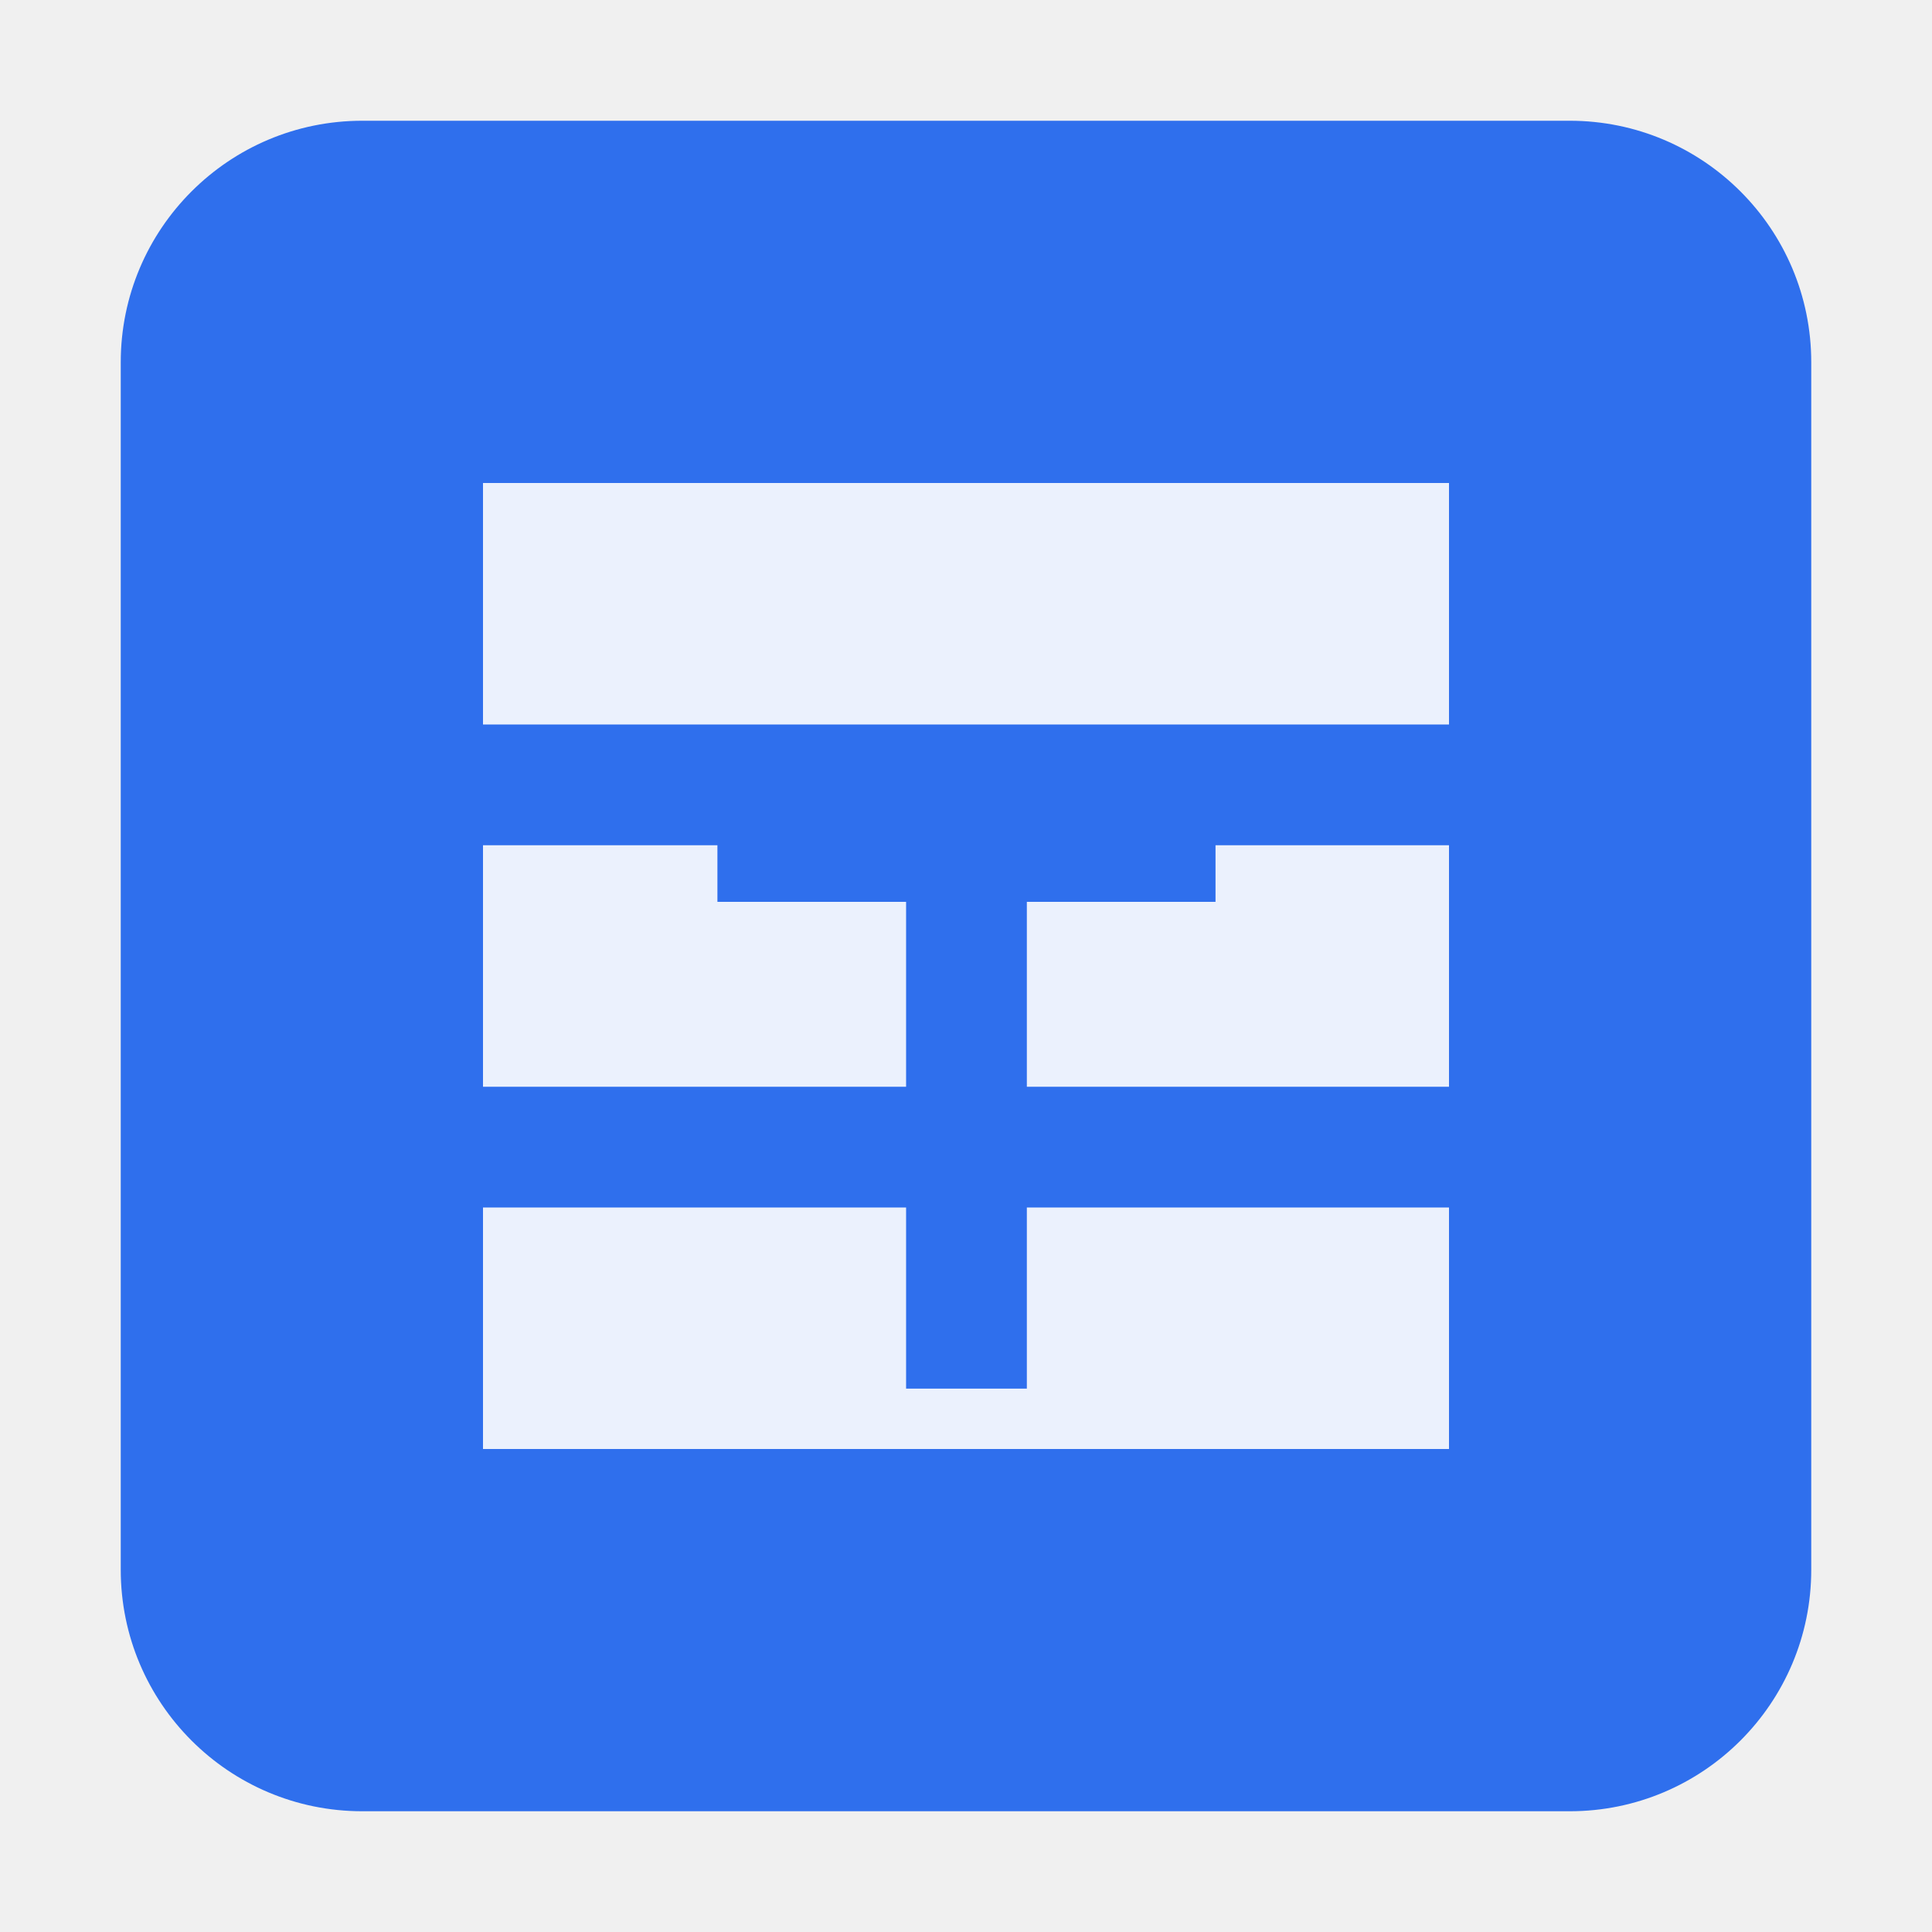
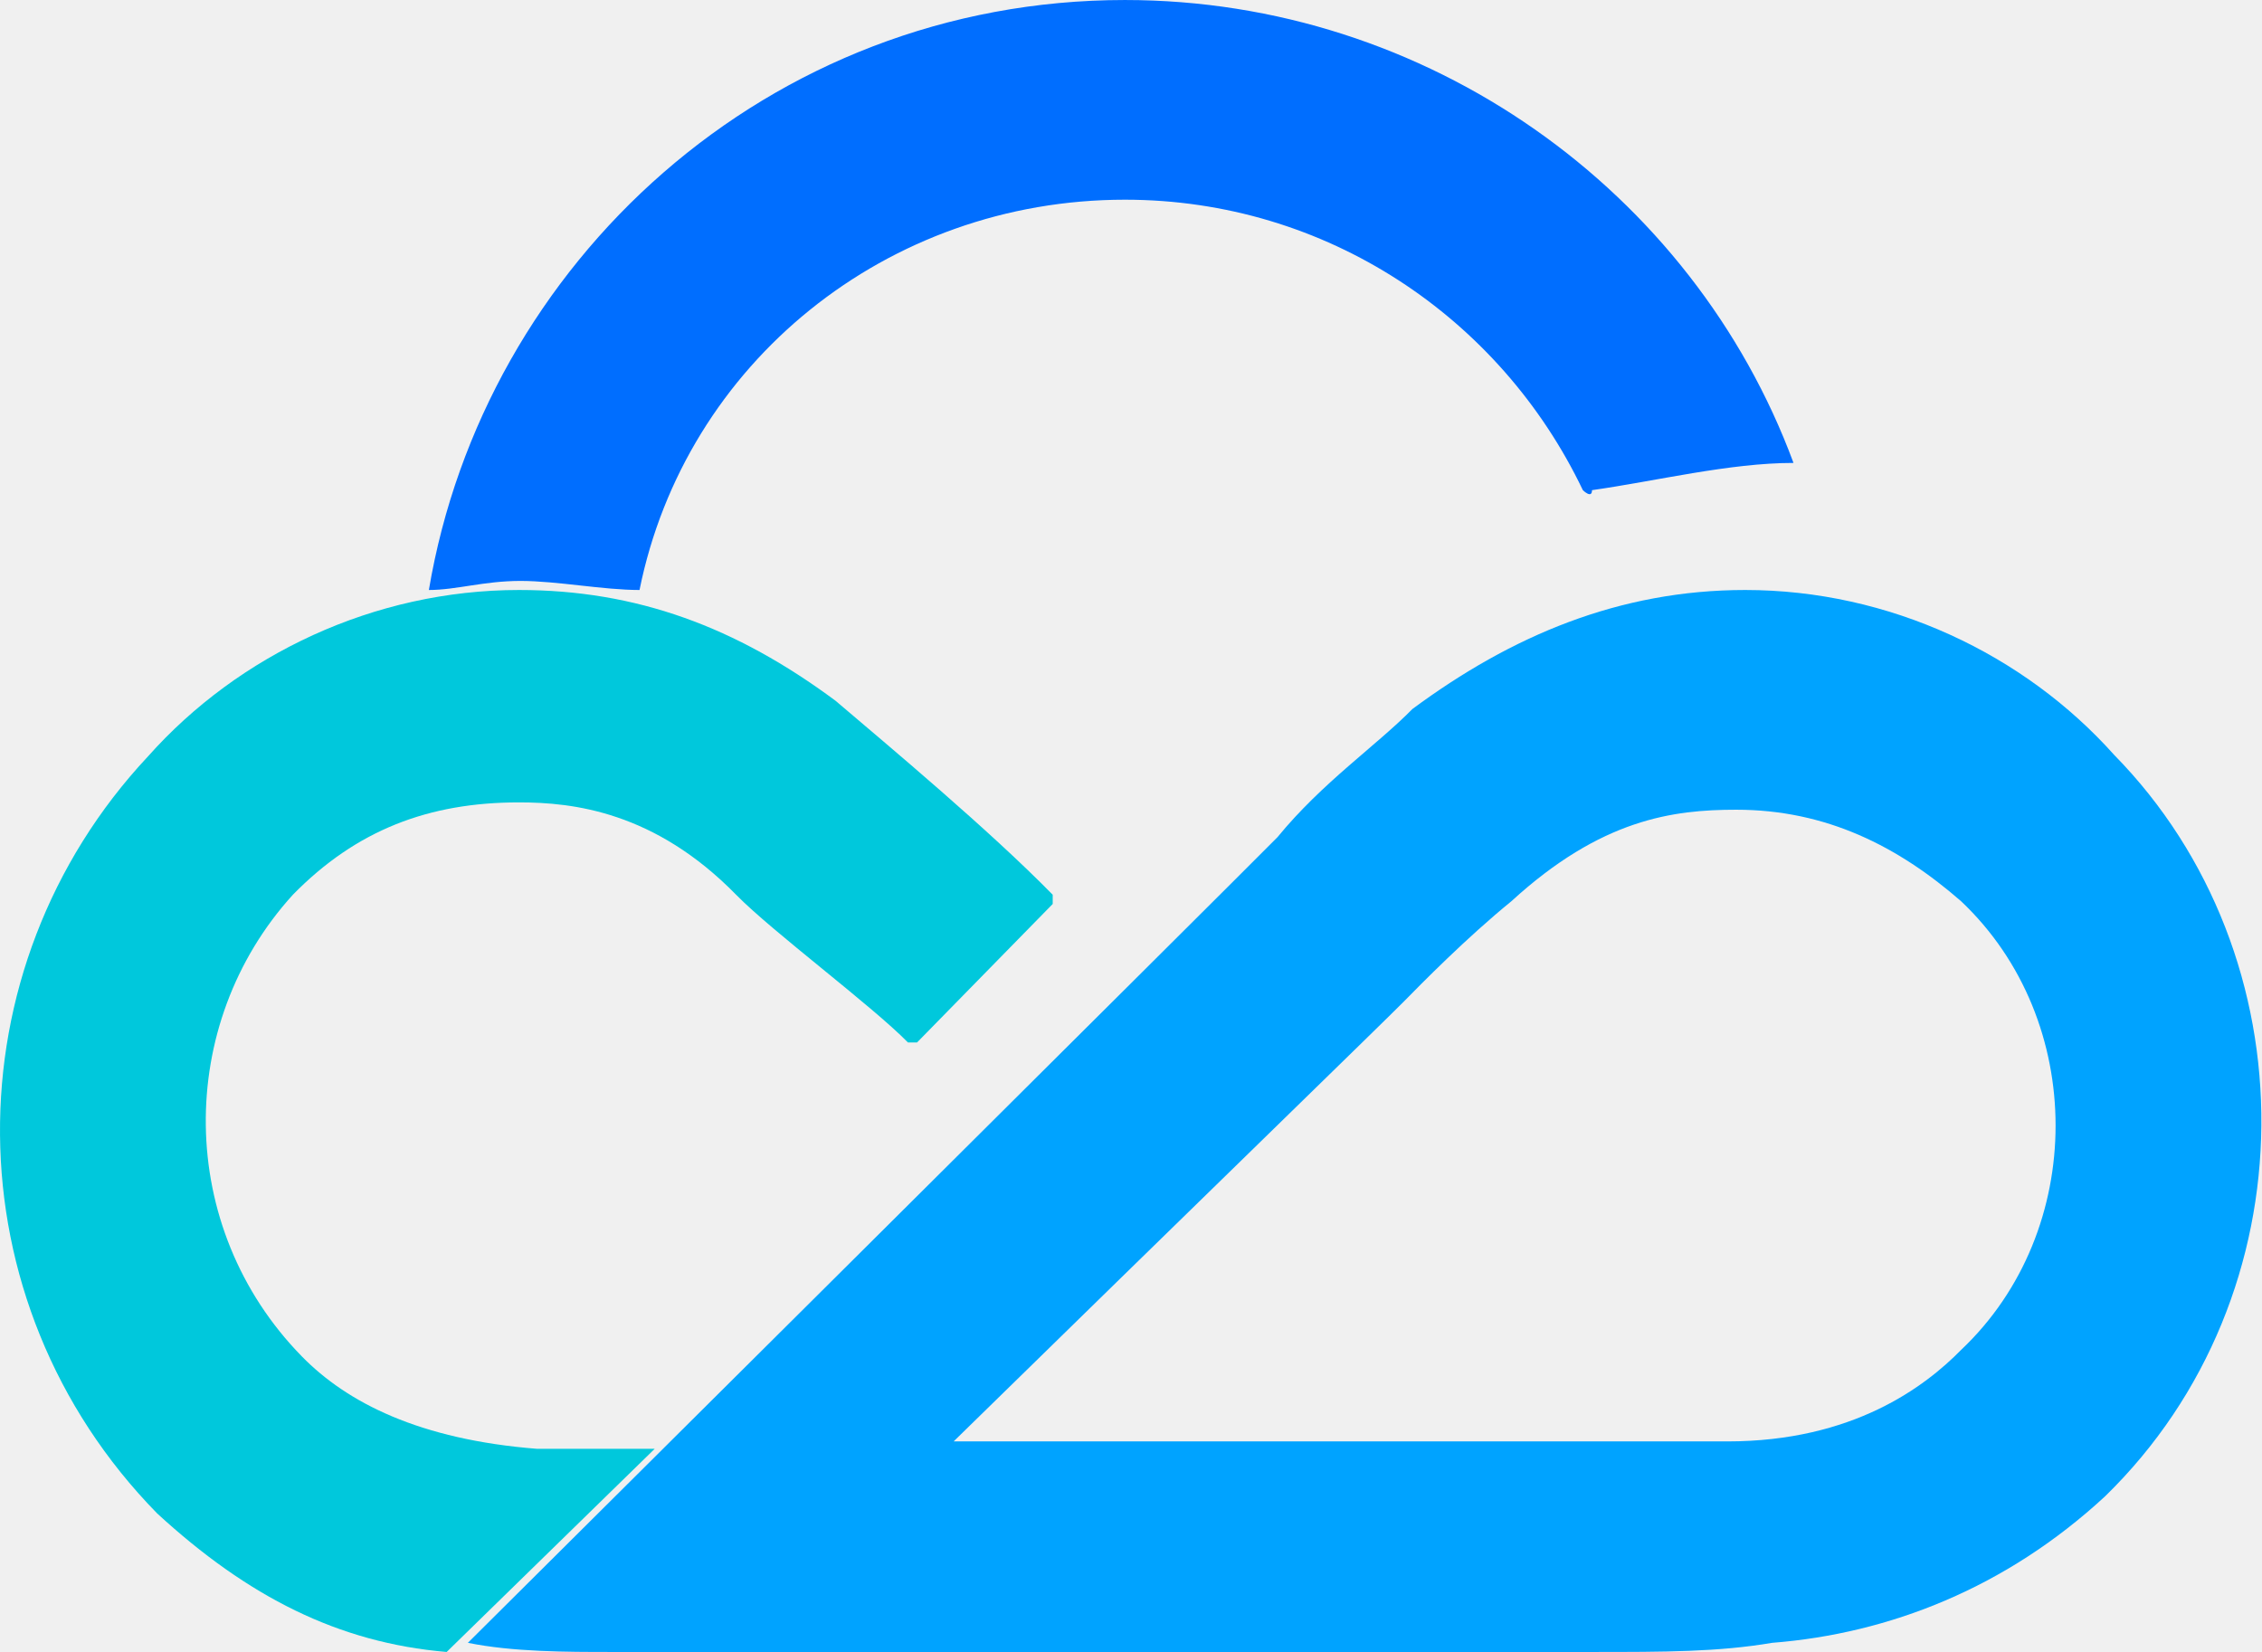
- <svg xmlns="http://www.w3.org/2000/svg" width="16" height="16" viewBox="0 0 16 16">
-   <rect x="1" y="1" width="14" height="14" rx="2" fill="#2F6FED" />
-   <path d="M4 4h8v2H4V4Zm0 3h8v2H4V7Zm0 3h8v2H4v-2Z" fill="#FFFFFF" opacity=".9" />
-   <text x="8" y="11.5" text-anchor="middle" font-family="Arial, sans-serif" font-size="7" font-weight="700" fill="#2F6FED">T</text>
+ <svg xmlns="http://www.w3.org/2000/svg" t="1783143040057" class="icon" viewBox="0 0 1402 1024" version="1.1" p-id="24445" width="21.906" height="16">
+   <path d="M1215.521 836.731c-22.304 22.699-66.907 56.747-144.96 56.747h-479.493c144.96-141.872 267.621-261.045 278.773-272.395 11.147-11.349 39.024-39.723 66.901-62.421 55.755-51.077 100.363-56.747 139.387-56.747 55.76 0 100.363 22.693 139.392 56.747 78.053 73.771 78.053 204.293 0 278.069z m94.779-368.869c-55.755-62.421-139.387-102.149-228.592-102.149-78.059 0-144.96 28.373-206.293 73.776-22.304 22.699-55.755 45.397-83.627 79.445-22.309 22.699-501.797 499.392-501.797 499.392C317.868 1024 351.324 1024 379.196 1024h607.728c44.603 0 78.053 0 111.509-5.675 72.48-5.675 144.96-34.048 206.293-90.8 128.235-124.848 128.235-334.816 5.573-459.664z" fill="#00A3FF" p-id="24446" />
+   <path d="M517.921 434.405c-61.675-45.792-123.349-68.693-196.235-68.693-89.707 0-173.797 40.069-229.867 103.04-123.344 131.659-123.344 337.728 5.605 469.387 56.069 51.52 112.133 80.139 179.413 85.861l128.949-125.931H332.902c-72.885-5.728-117.739-28.624-145.771-57.243-78.491-80.139-78.491-206.075-5.605-286.213 39.243-40.069 84.096-57.243 140.16-57.243 33.643 0 84.101 5.723 134.56 57.243 22.427 22.896 84.096 68.693 106.523 91.589h5.605l84.101-85.867v-5.723c-39.248-40.069-100.923-91.589-134.56-120.208" fill="#00C8DC" p-id="24447" />
+   <path d="M1111.628 286.944C1049.18 118.155 884.556 0 697.233 0c-221.387 0-397.355 163.163-431.413 365.712 17.029 0 34.059-5.621 56.763-5.621 22.709 0 51.093 5.621 73.797 5.621 28.379-140.656 153.264-241.931 300.853-241.931 124.885 0 232.736 73.141 283.824 180.043 0 0 5.68 5.627 5.68 0 39.733-5.627 85.147-16.88 124.88-16.88 0 5.627 0 5.627 0 0" fill="#006EFF" p-id="24448" />
</svg>
